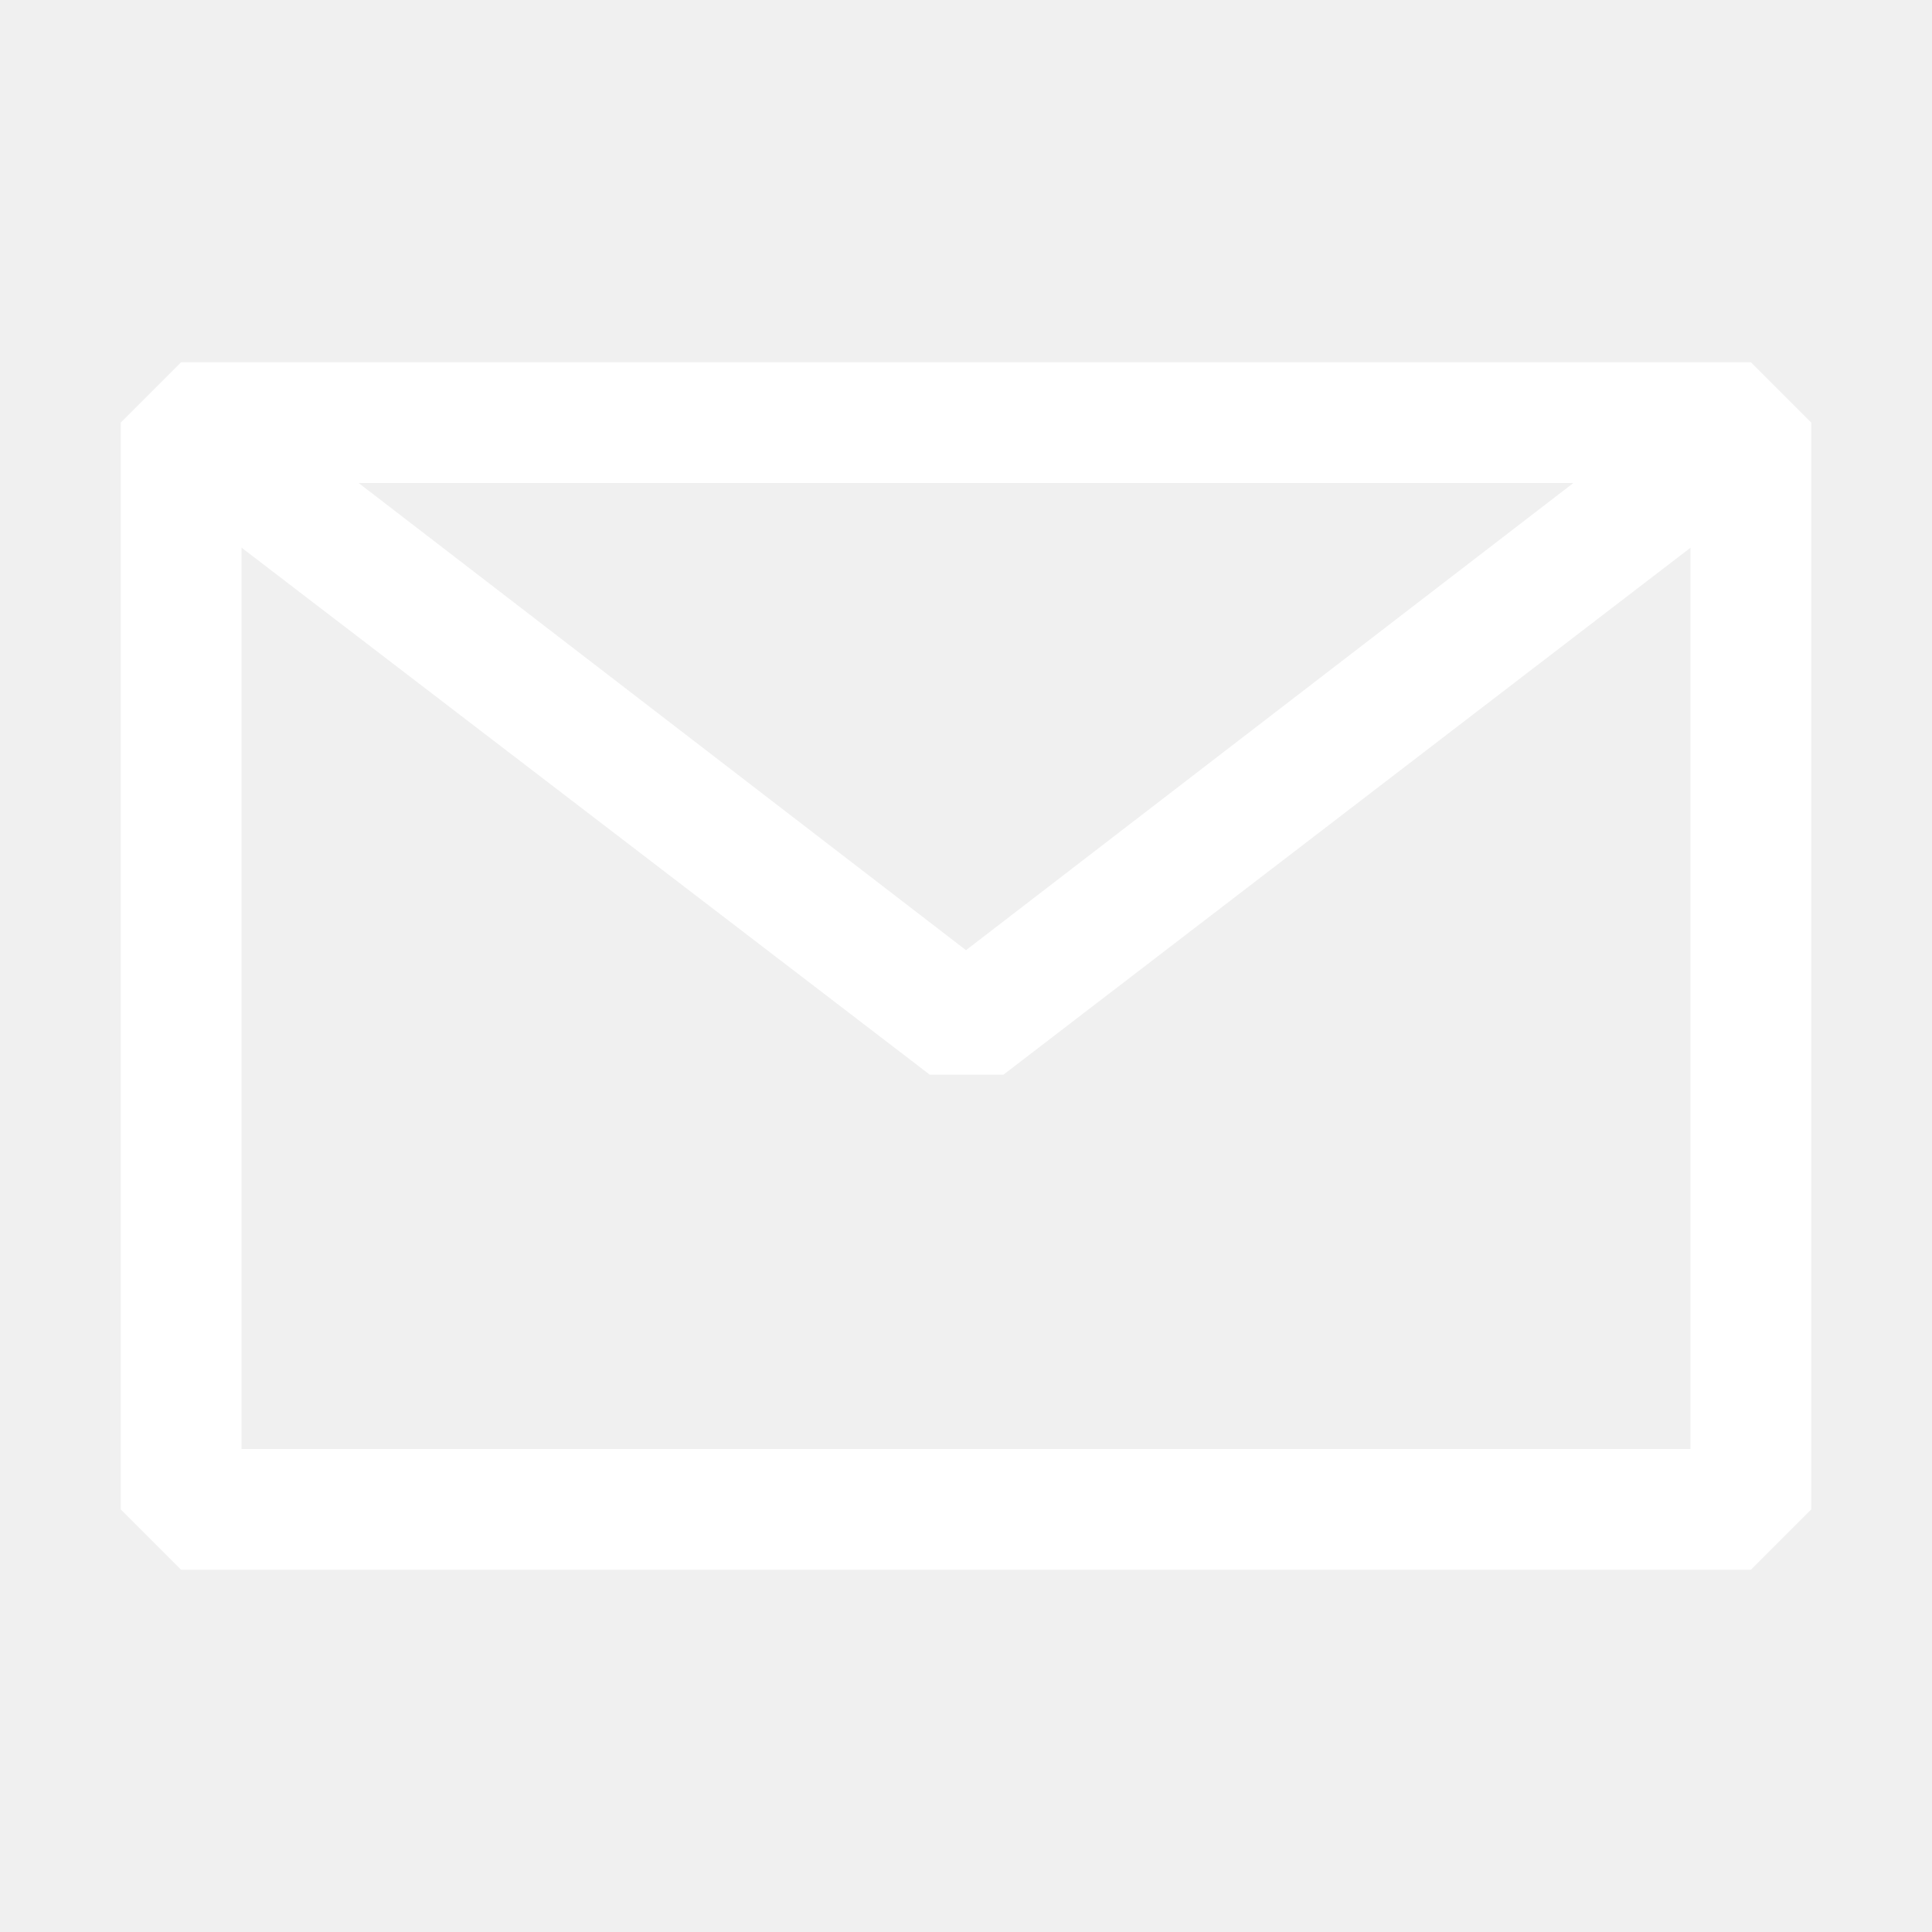
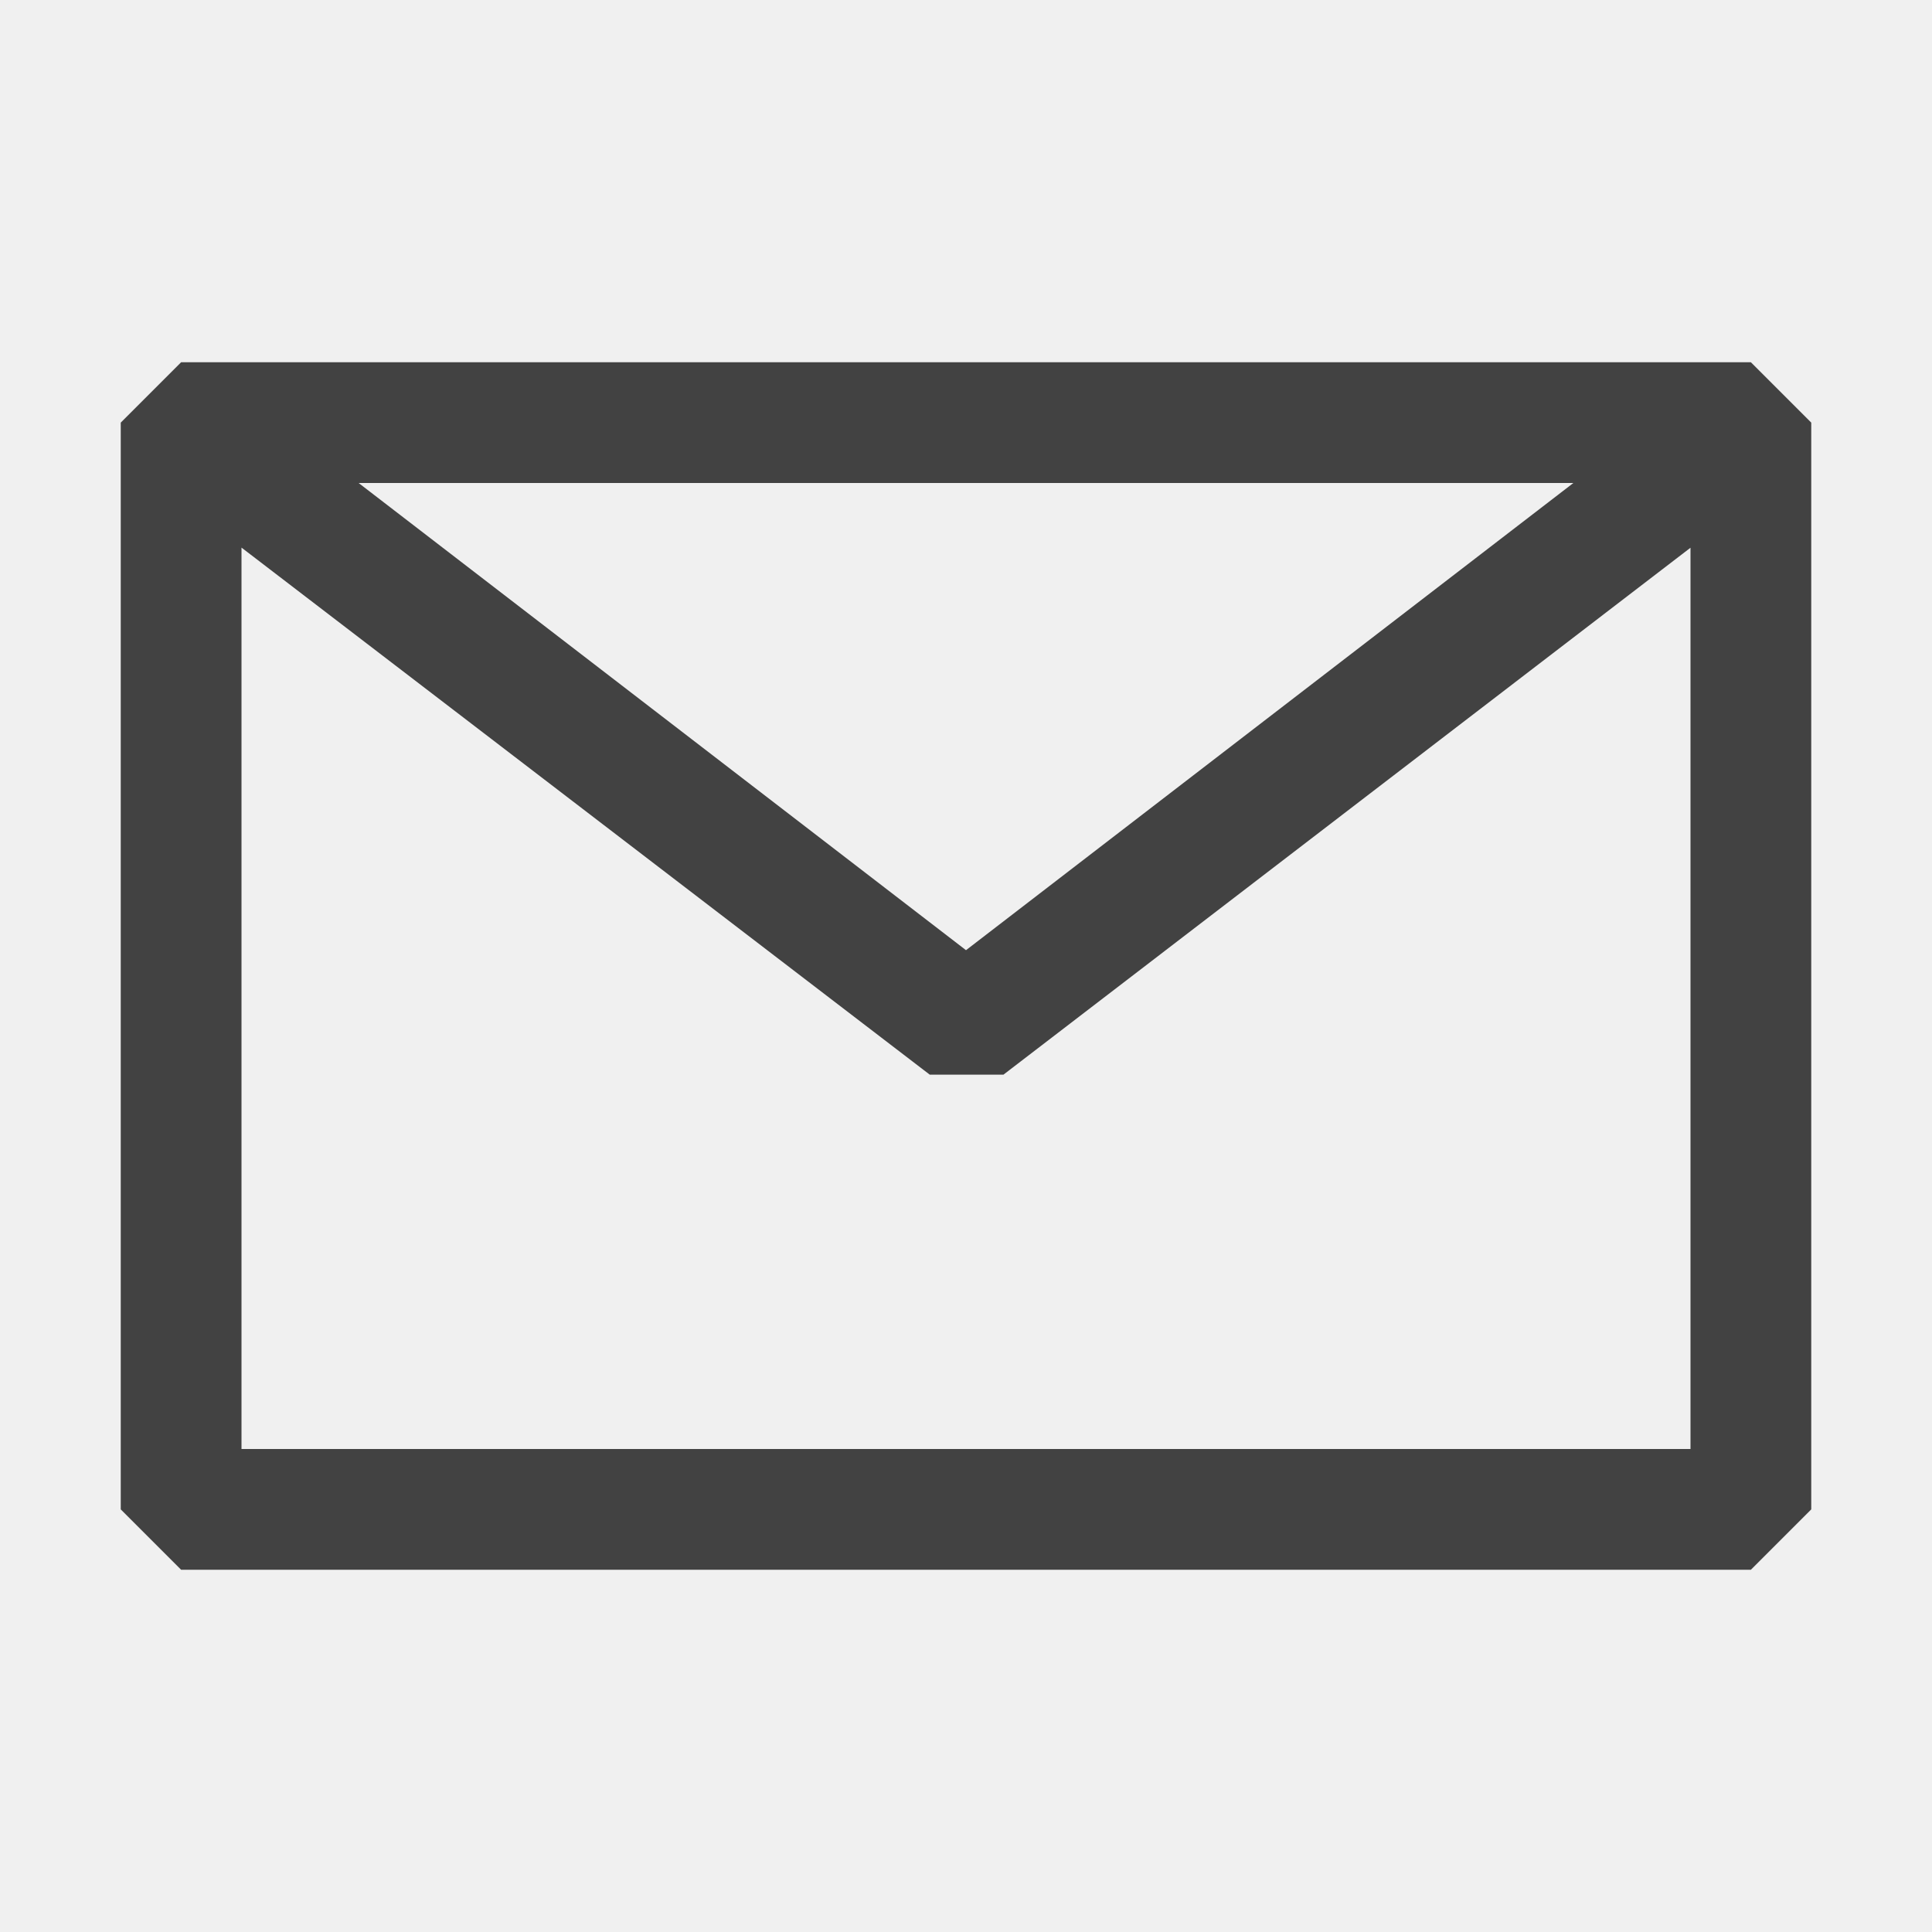
<svg xmlns="http://www.w3.org/2000/svg" width="16" height="16" viewBox="0 0 16 16" fill="none">
-   <path fill-rule="evenodd" clip-rule="evenodd" d="M1 3.5L1.5 3H14.5L15 3.5V3.769V12.5L14.5 13H1.5L1 12.5V3.769V3.5ZM2 4.535V12H14V4.536L8.31 8.9H7.7L2 4.535ZM13.03 4H2.97L8 7.869L13.03 4Z" fill="#ffffff" />
+   <path fill-rule="evenodd" clip-rule="evenodd" d="M1 3.5L1.5 3H14.5L15 3.5V3.769V12.5L14.5 13H1.5L1 12.5V3.769V3.5ZM2 4.535V12H14V4.536L8.31 8.9H7.7L2 4.535ZM13.03 4H2.97L8 7.869L13.03 4Z" fill="#424242" />
</svg>
